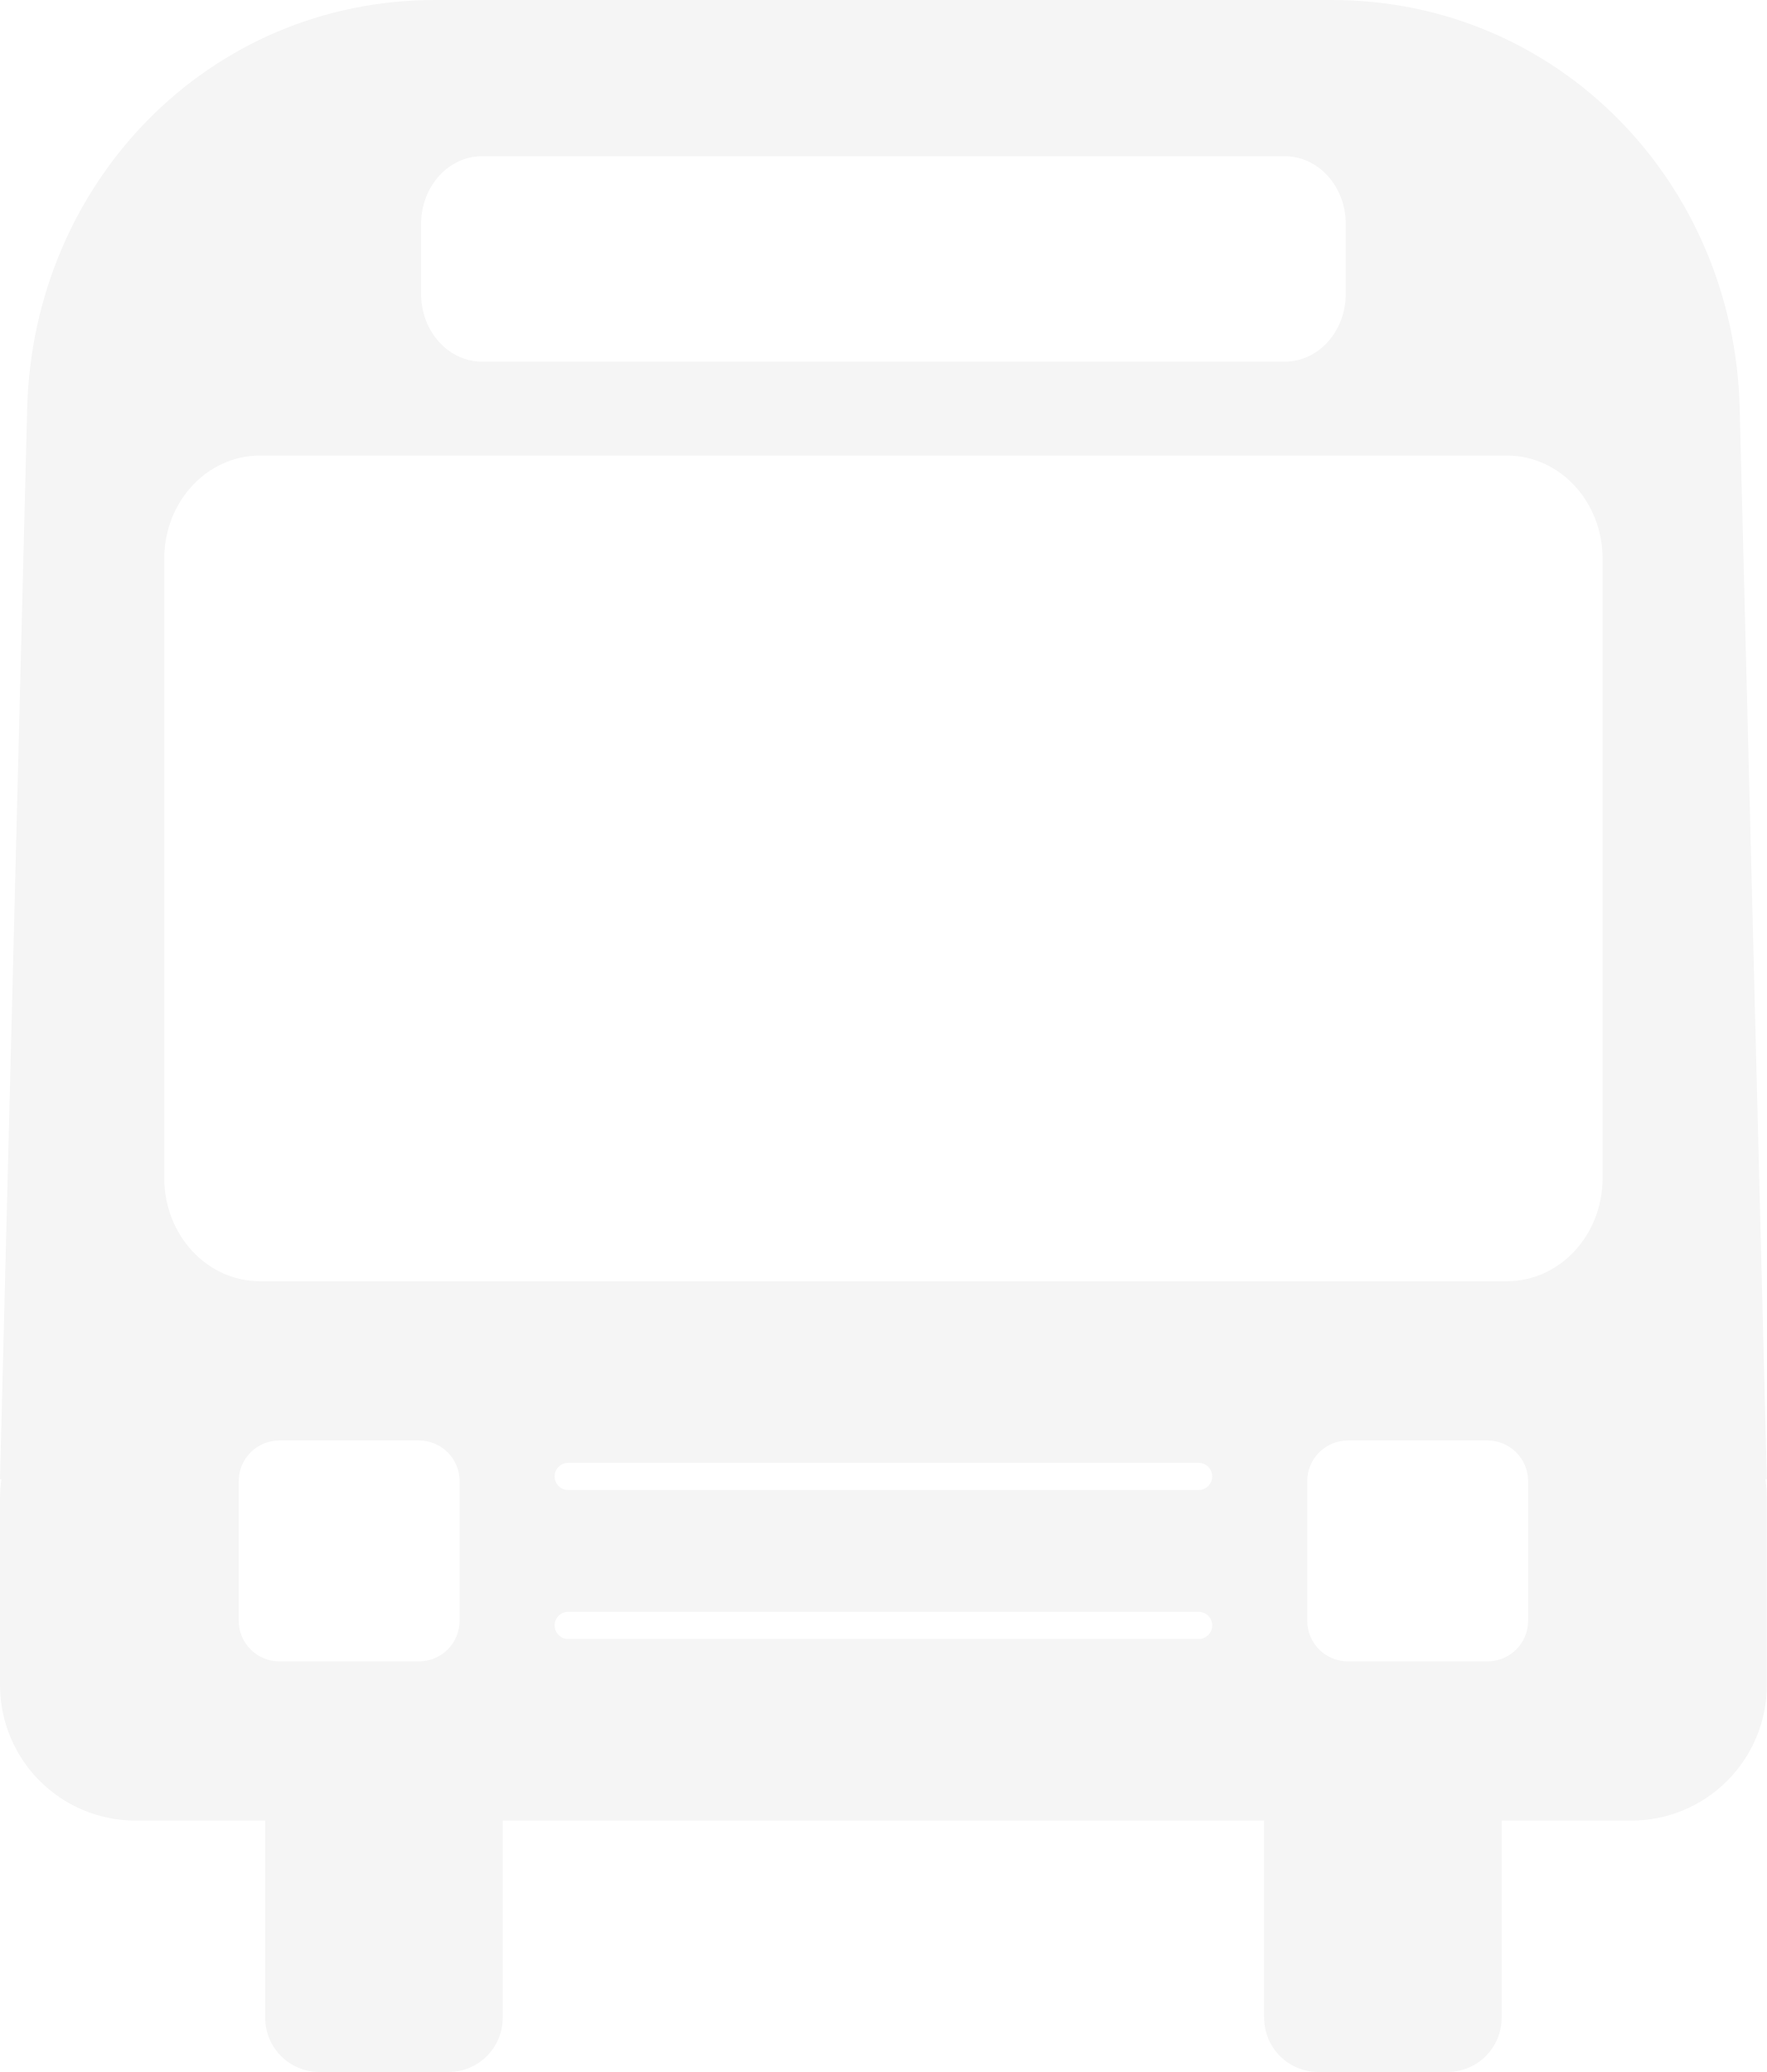
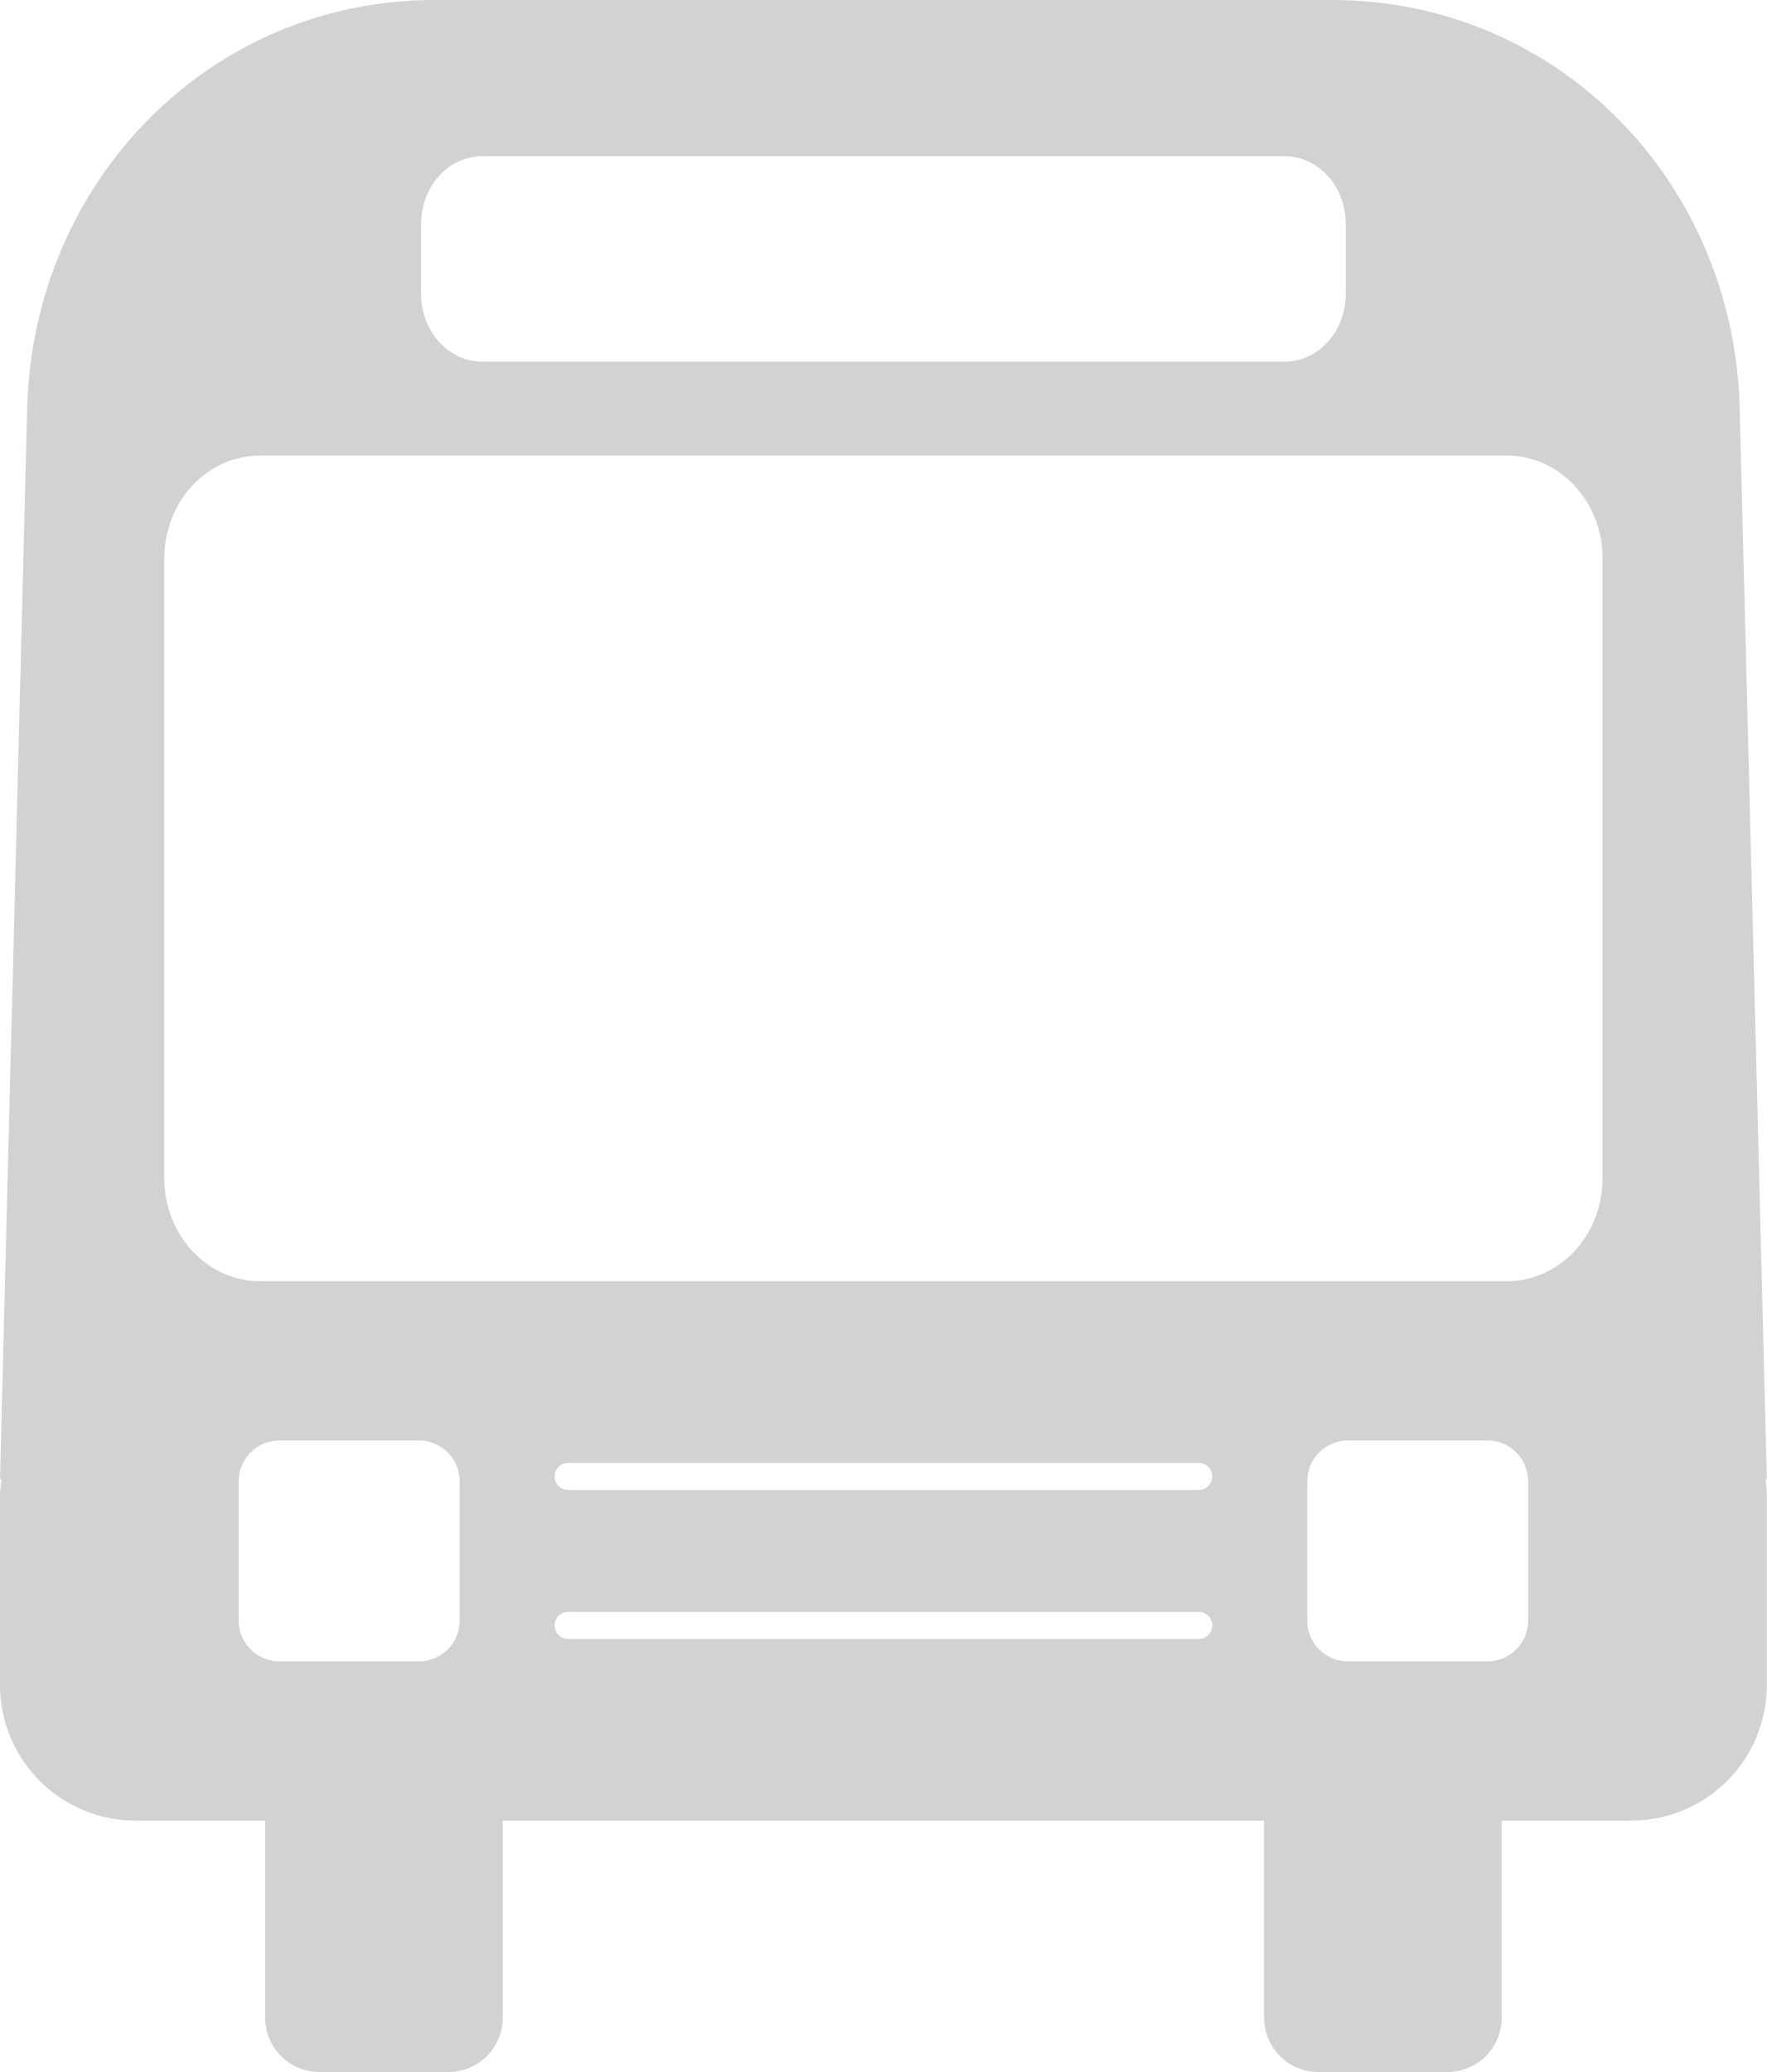
<svg xmlns="http://www.w3.org/2000/svg" width="130mm" height="152.452mm" viewBox="0 0 130 152.452" version="1.1" id="svg8">
  <defs id="defs2" />
  <g id="layer1" transform="translate(120.728,-18.6955)">
-     <path style="opacity:1;vector-effect:none;fill:#f5f5f5;fill-opacity:1;stroke:none;stroke-width:5;stroke-linecap:round;stroke-linejoin:round;stroke-miterlimit:4;stroke-dasharray:none;stroke-dashoffset:0;stroke-opacity:1;paint-order:fill markers stroke" d="M 120.945 0 C 58.13 0 9.268 50.594 7.561 113.387 L 0 411.338 L 0.396 411.338 C 0.14 413.124 -1.4802974e-16 414.949 0 416.809 L 0 468.496 C 0 489.435 16.856 506.293 37.795 506.293 L 73.744 506.293 L 73.744 561.078 C 73.744 569.454 80.488 576.197 88.863 576.197 L 124.684 576.197 C 133.059 576.197 139.801 569.454 139.801 561.078 L 139.801 506.293 L 351.537 506.293 L 351.537 561.078 C 351.537 569.454 358.279 576.197 366.654 576.197 L 402.475 576.197 C 410.85 576.197 417.594 569.454 417.594 561.078 L 417.594 506.293 L 453.543 506.293 C 474.482 506.293 491.338 489.435 491.338 468.496 L 491.338 416.809 C 491.338 414.949 491.2 413.124 490.943 411.338 L 491.338 411.338 L 483.779 113.387 C 482.186 50.591 433.208 -3.7895613e-14 370.393 0 L 120.945 0 z M 134.105 43.436 L 357.232 43.436 C 366.655 43.436 374.24 51.865 374.24 62.334 L 374.24 81.682 C 374.24 92.151 366.655 100.578 357.232 100.578 L 134.105 100.578 C 124.683 100.578 117.098 92.151 117.098 81.682 L 117.098 62.334 C 117.098 51.865 124.683 43.436 134.105 43.436 z M 72.32 126.682 L 419.018 126.682 C 433.78 126.682 445.664 139.497 445.664 155.414 L 445.664 327.561 C 445.664 343.478 433.78 356.293 419.018 356.293 L 72.32 356.293 C 57.558 356.293 45.674 343.478 45.674 327.561 L 45.674 155.414 C 45.674 139.497 57.558 126.682 72.32 126.682 z M 77.723 400.578 L 116.473 400.578 C 122.754 400.578 127.812 405.636 127.812 411.918 L 127.812 450.668 C 127.812 456.95 122.754 462.008 116.473 462.008 L 77.723 462.008 C 71.441 462.008 66.383 456.95 66.383 450.668 L 66.383 411.918 C 66.383 405.636 71.441 400.578 77.723 400.578 z M 374.865 400.578 L 413.615 400.578 C 419.897 400.578 424.955 405.636 424.955 411.918 L 424.955 450.668 C 424.955 456.95 419.897 462.008 413.615 462.008 L 374.865 462.008 C 368.584 462.008 363.525 456.95 363.525 450.668 L 363.525 411.918 C 363.525 405.636 368.584 400.578 374.865 400.578 z M 158.02 406.799 L 333.318 406.799 C 335.412 406.799 337.098 408.484 337.098 410.578 C 337.098 412.672 335.412 414.357 333.318 414.357 L 158.02 414.357 C 155.926 414.357 154.24 412.672 154.24 410.578 C 154.24 408.484 155.926 406.799 158.02 406.799 z M 158.02 448.229 L 333.318 448.229 C 335.412 448.229 337.098 449.914 337.098 452.008 C 337.098 454.102 335.412 455.787 333.318 455.787 L 158.02 455.787 C 155.926 455.787 154.24 454.102 154.24 452.008 C 154.24 449.914 155.926 448.229 158.02 448.229 z " transform="matrix(0.2645833,0,0,0.2645833,-120.728,18.6955)" id="rect815" />
+     <path style="opacity:1;vector-effect:none;fill:#d2d2d2;fill-opacity:1;stroke:none;stroke-width:5;stroke-linecap:round;stroke-linejoin:round;stroke-miterlimit:4;stroke-dasharray:none;stroke-dashoffset:0;stroke-opacity:1;paint-order:fill markers stroke" d="M 120.945 0 C 58.13 0 9.268 50.594 7.561 113.387 L 0 411.338 L 0.396 411.338 C 0.14 413.124 -1.4802974e-16 414.949 0 416.809 L 0 468.496 C 0 489.435 16.856 506.293 37.795 506.293 L 73.744 506.293 L 73.744 561.078 C 73.744 569.454 80.488 576.197 88.863 576.197 L 124.684 576.197 C 133.059 576.197 139.801 569.454 139.801 561.078 L 139.801 506.293 L 351.537 506.293 L 351.537 561.078 C 351.537 569.454 358.279 576.197 366.654 576.197 L 402.475 576.197 C 410.85 576.197 417.594 569.454 417.594 561.078 L 417.594 506.293 L 453.543 506.293 C 474.482 506.293 491.338 489.435 491.338 468.496 L 491.338 416.809 C 491.338 414.949 491.2 413.124 490.943 411.338 L 491.338 411.338 L 483.779 113.387 C 482.186 50.591 433.208 -3.7895613e-14 370.393 0 L 120.945 0 z M 134.105 43.436 L 357.232 43.436 C 366.655 43.436 374.24 51.865 374.24 62.334 L 374.24 81.682 C 374.24 92.151 366.655 100.578 357.232 100.578 L 134.105 100.578 C 124.683 100.578 117.098 92.151 117.098 81.682 L 117.098 62.334 C 117.098 51.865 124.683 43.436 134.105 43.436 z M 72.32 126.682 L 419.018 126.682 C 433.78 126.682 445.664 139.497 445.664 155.414 L 445.664 327.561 C 445.664 343.478 433.78 356.293 419.018 356.293 L 72.32 356.293 C 57.558 356.293 45.674 343.478 45.674 327.561 L 45.674 155.414 C 45.674 139.497 57.558 126.682 72.32 126.682 z M 77.723 400.578 L 116.473 400.578 C 122.754 400.578 127.812 405.636 127.812 411.918 L 127.812 450.668 C 127.812 456.95 122.754 462.008 116.473 462.008 L 77.723 462.008 C 71.441 462.008 66.383 456.95 66.383 450.668 L 66.383 411.918 C 66.383 405.636 71.441 400.578 77.723 400.578 z M 374.865 400.578 L 413.615 400.578 C 419.897 400.578 424.955 405.636 424.955 411.918 L 424.955 450.668 C 424.955 456.95 419.897 462.008 413.615 462.008 L 374.865 462.008 C 368.584 462.008 363.525 456.95 363.525 450.668 L 363.525 411.918 C 363.525 405.636 368.584 400.578 374.865 400.578 z M 158.02 406.799 L 333.318 406.799 C 335.412 406.799 337.098 408.484 337.098 410.578 C 337.098 412.672 335.412 414.357 333.318 414.357 L 158.02 414.357 C 155.926 414.357 154.24 412.672 154.24 410.578 C 154.24 408.484 155.926 406.799 158.02 406.799 z M 158.02 448.229 L 333.318 448.229 C 335.412 448.229 337.098 449.914 337.098 452.008 C 337.098 454.102 335.412 455.787 333.318 455.787 L 158.02 455.787 C 155.926 455.787 154.24 454.102 154.24 452.008 C 154.24 449.914 155.926 448.229 158.02 448.229 z " transform="matrix(0.2645833,0,0,0.2645833,-120.728,18.6955)" id="rect815" />
  </g>
</svg>
